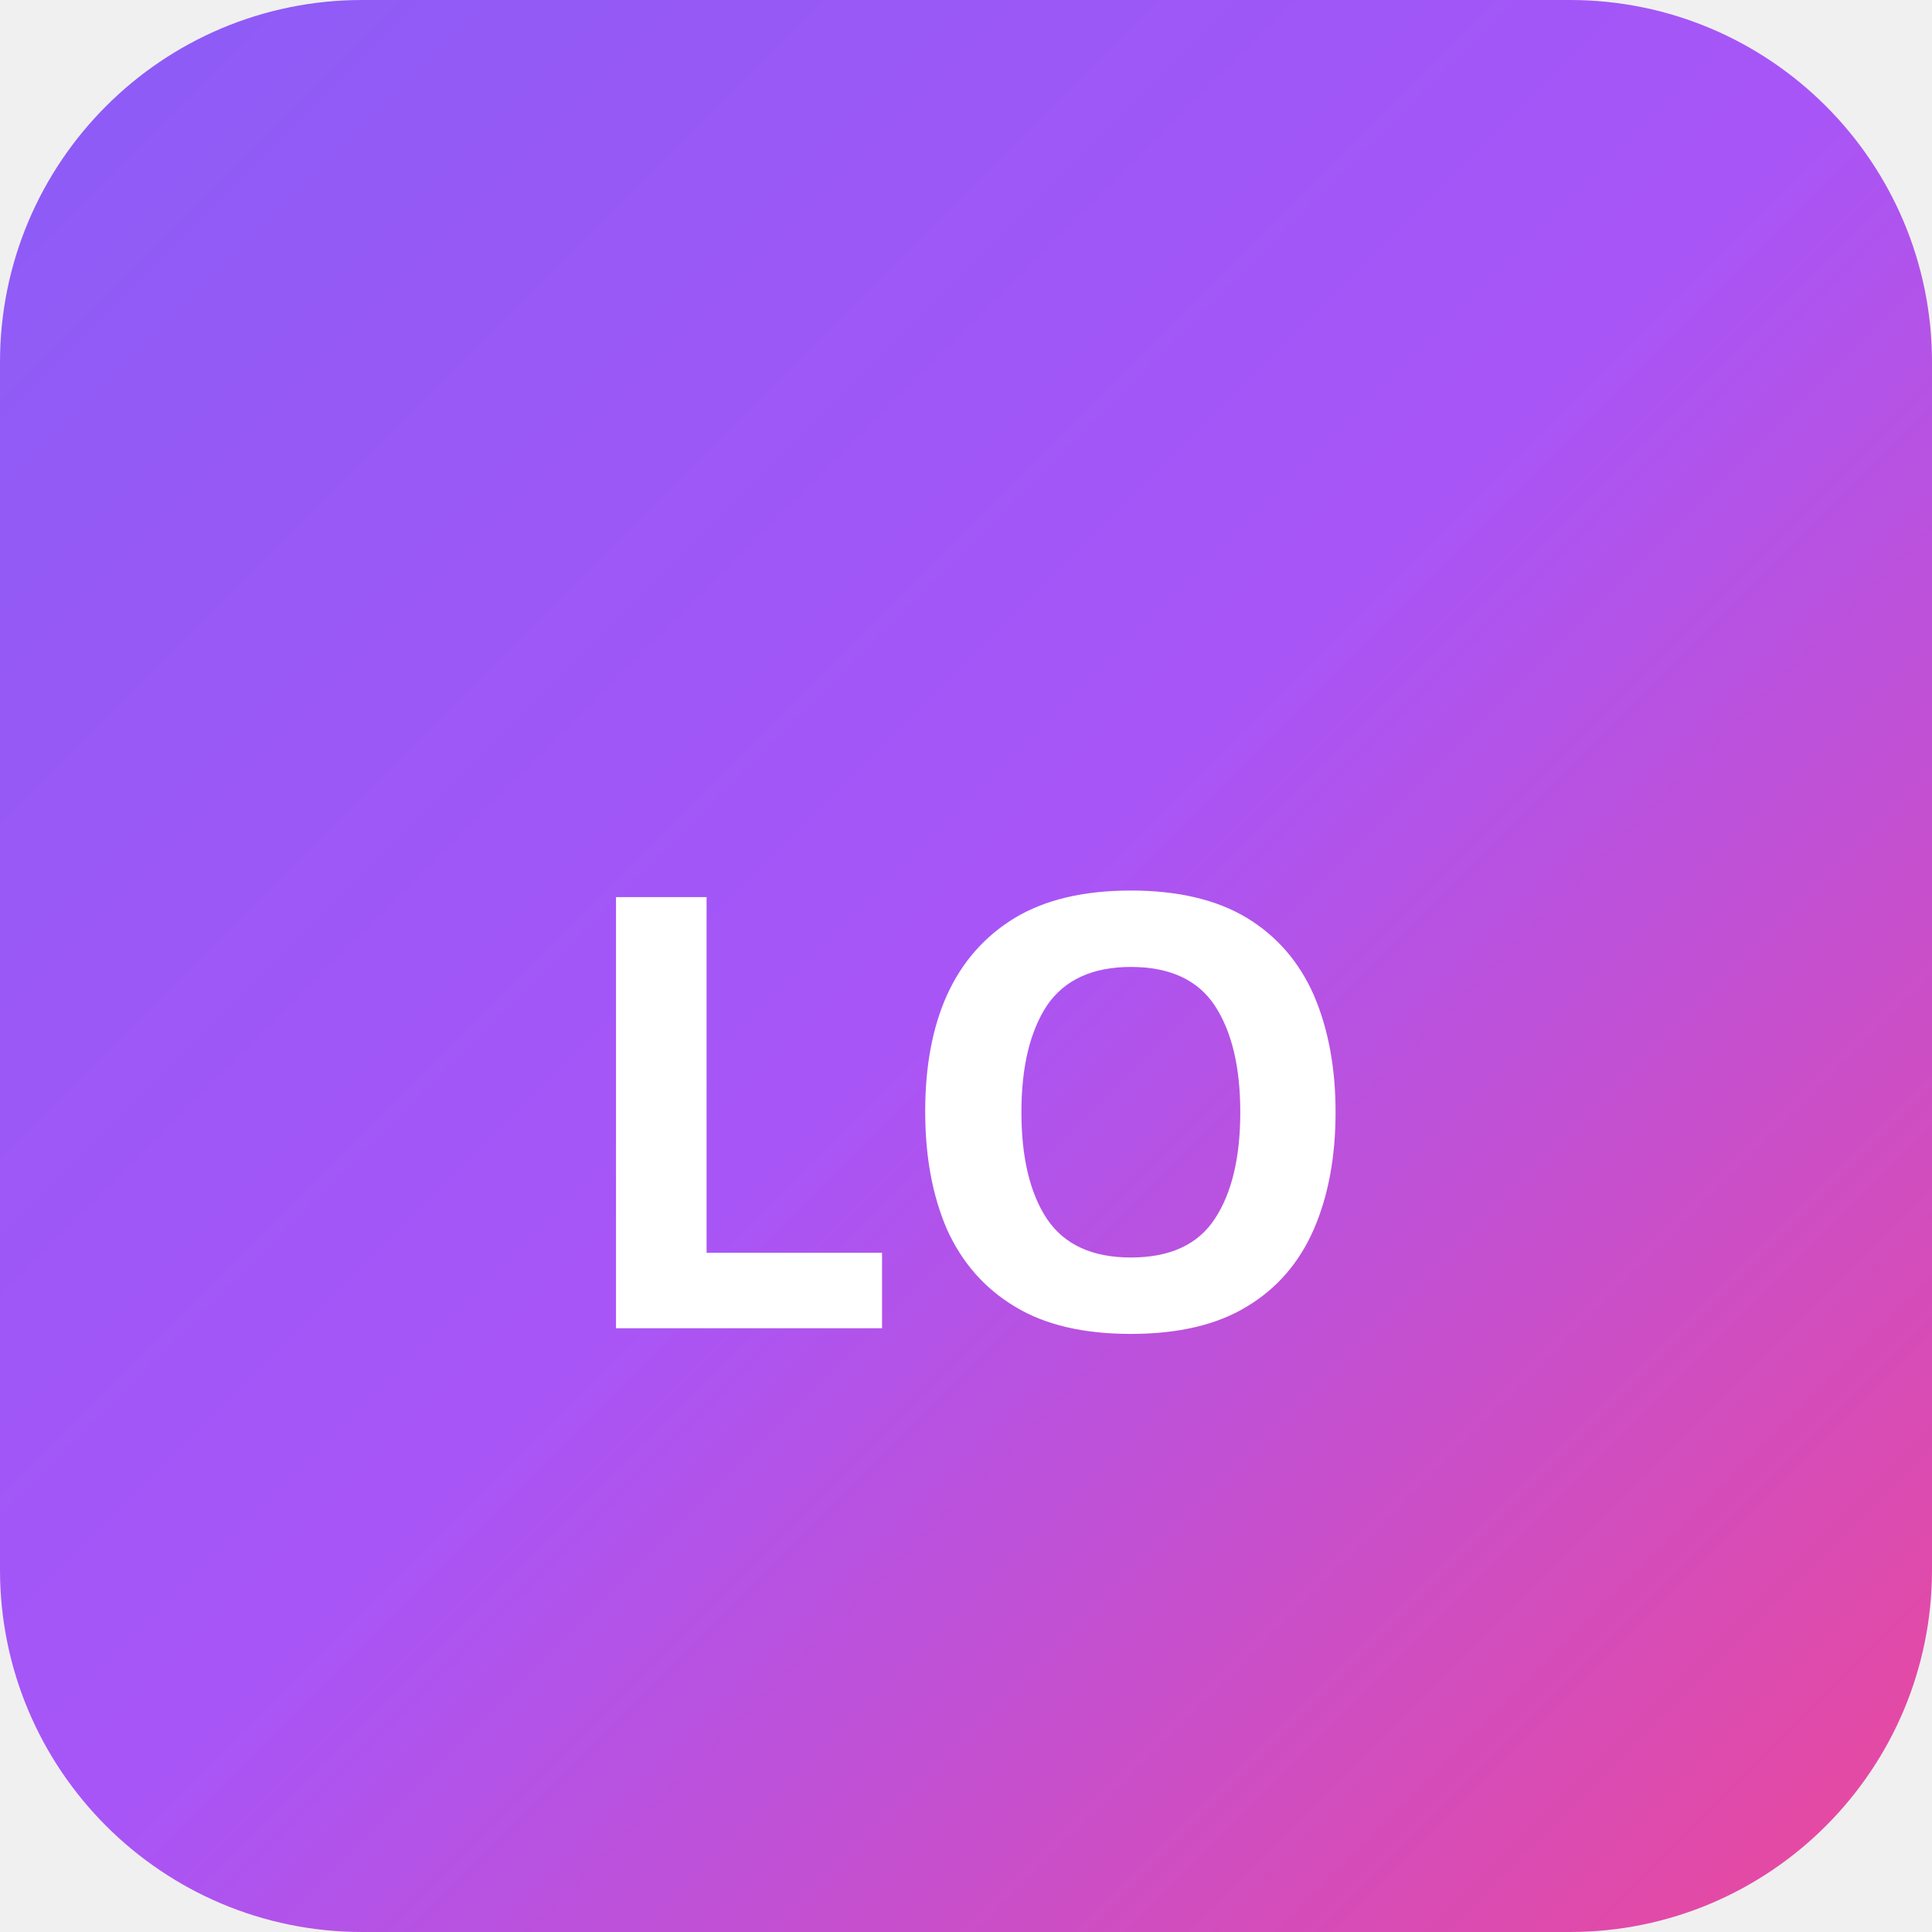
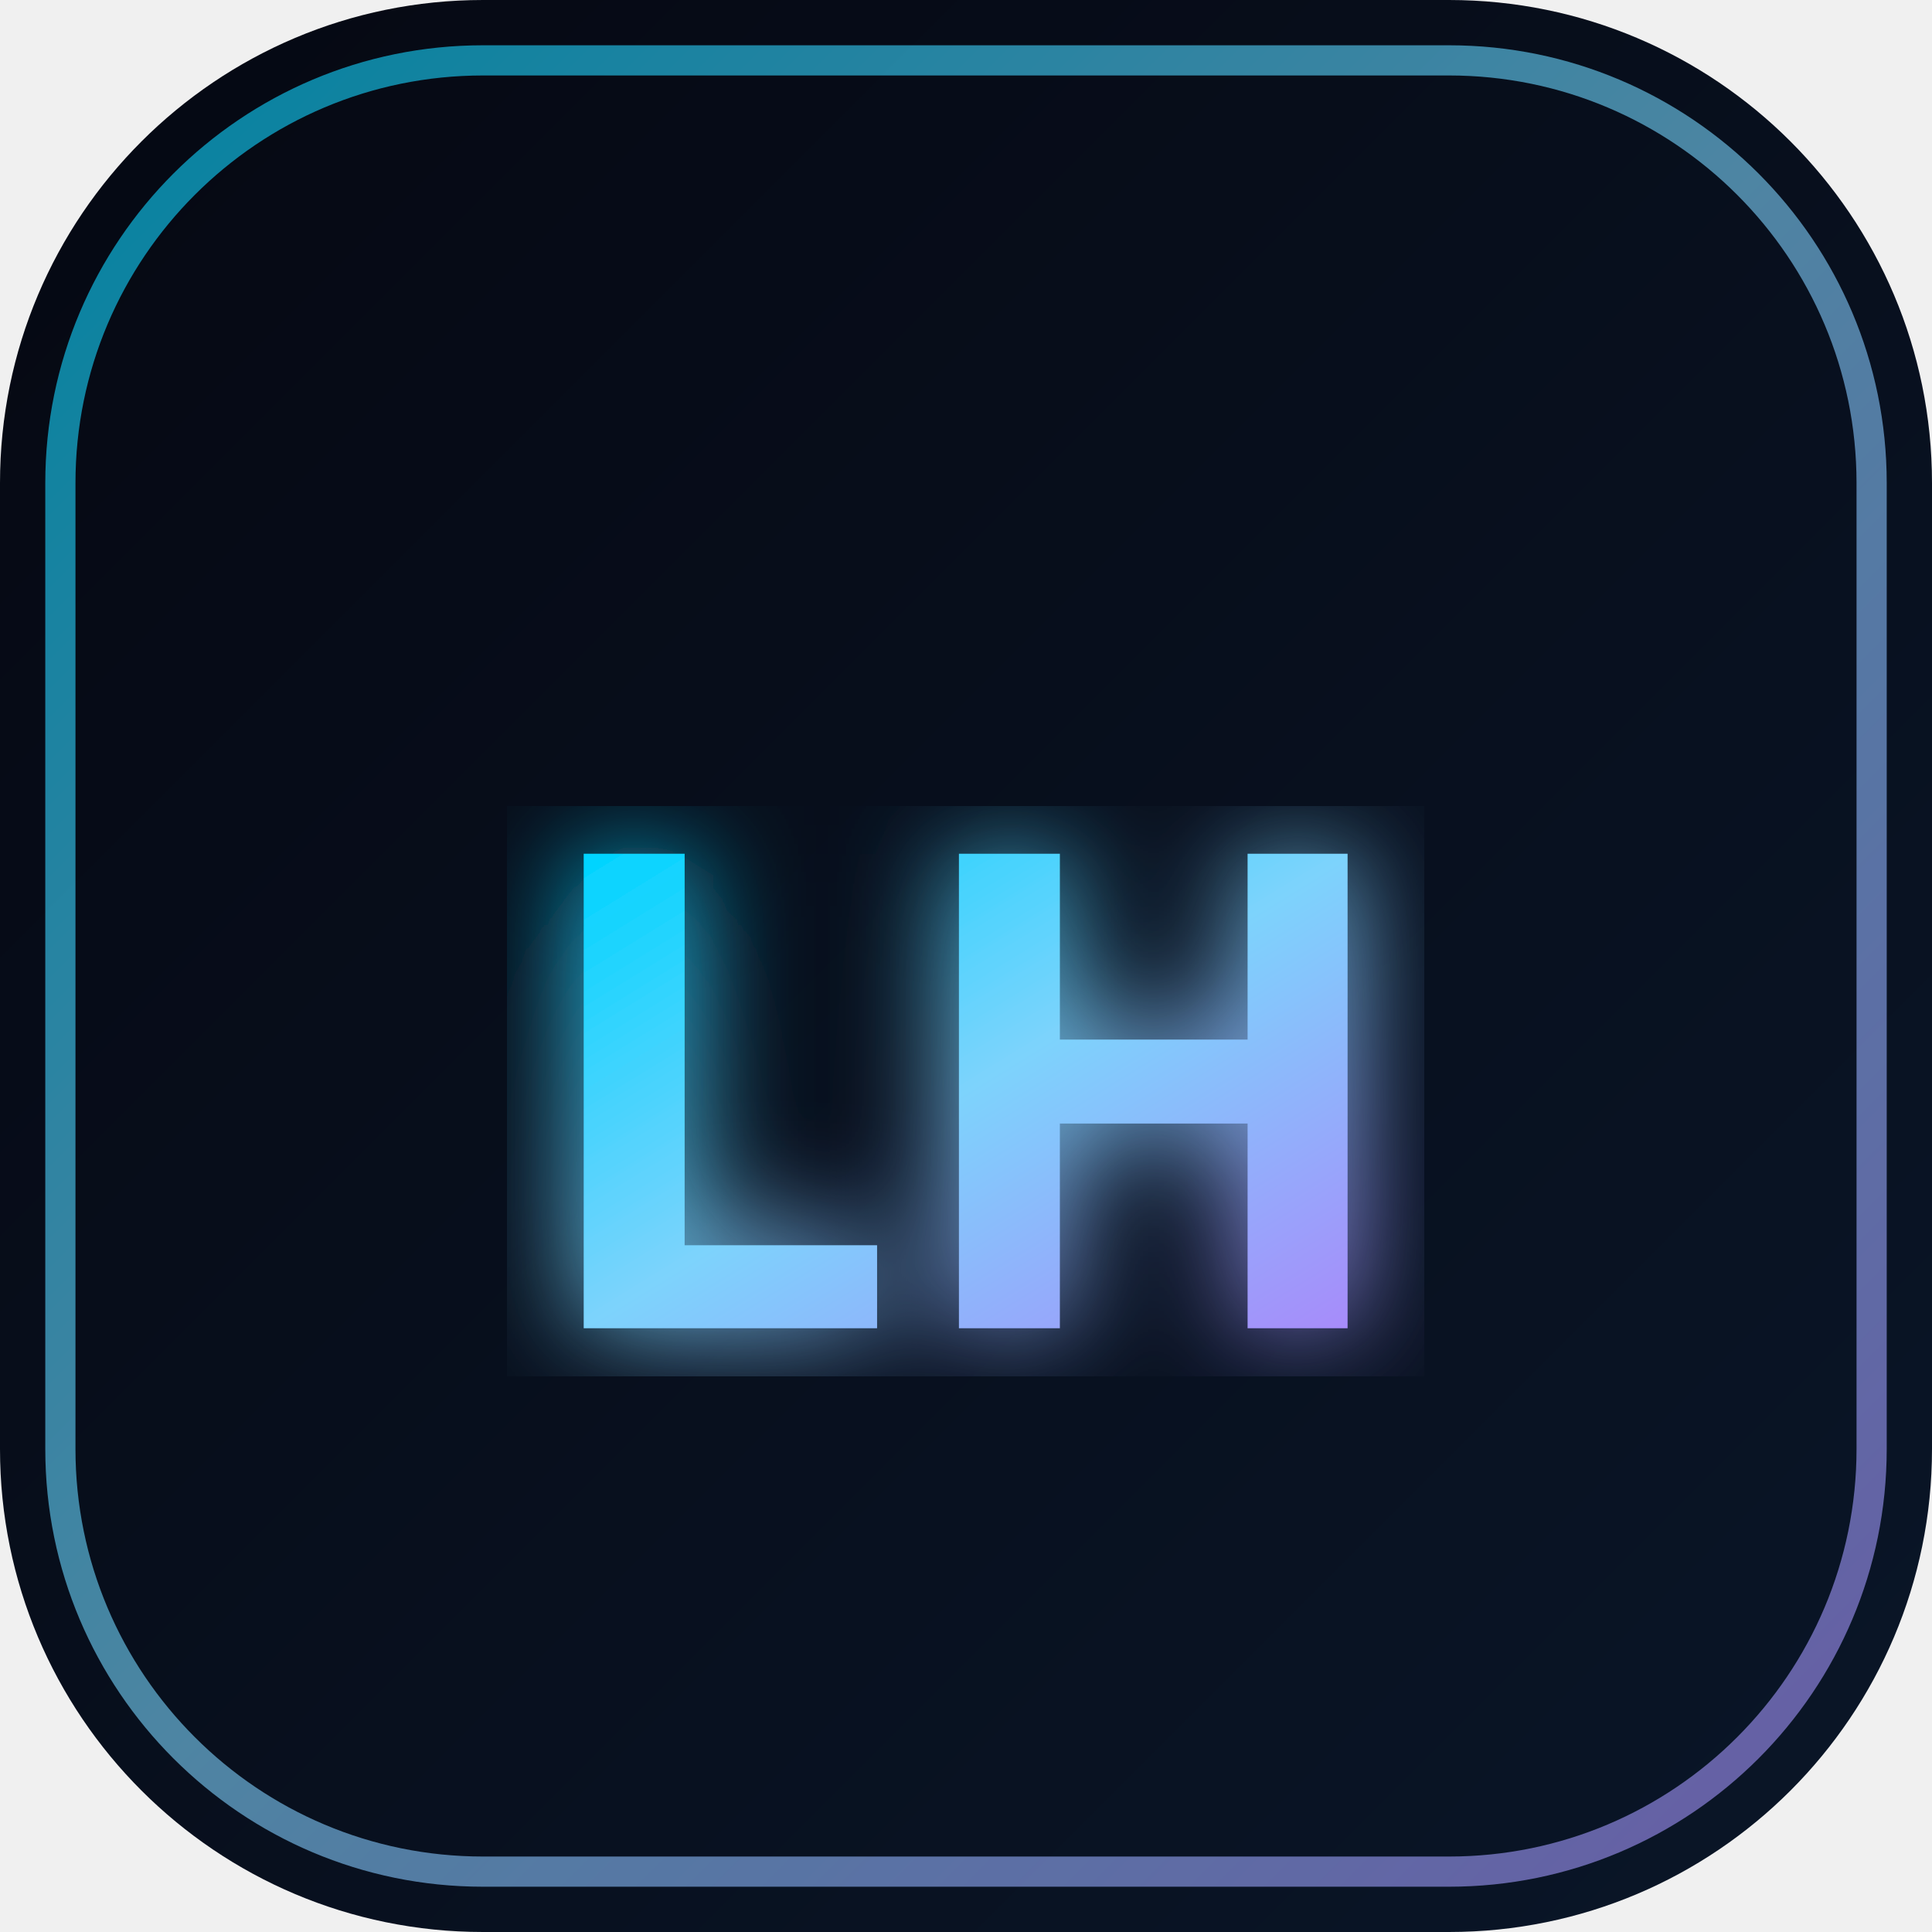
<svg xmlns="http://www.w3.org/2000/svg" viewBox="0 0 32 32">
  <defs>
+     <linearGradient id="bg" x1="0%" y1="0%" x2="100%" y2="100%">
+       <stop offset="0%" style="stop-color:#050812;stop-opacity:1" />
+       <stop offset="100%" style="stop-color:#0a1628;stop-opacity:1" />
+     </linearGradient>
    <linearGradient id="grad" x1="0%" y1="0%" x2="100%" y2="100%">
-       <stop offset="0%" style="stop-color:#8B5CF6;stop-opacity:1" />
-       <stop offset="50%" style="stop-color:#A855F7;stop-opacity:1" />
-       <stop offset="100%" style="stop-color:#EC4899;stop-opacity:1" />
+       <stop offset="0%" style="stop-color:#00d4ff;stop-opacity:1" />
+       <stop offset="50%" style="stop-color:#7dd3fc;stop-opacity:1" />
+       <stop offset="100%" style="stop-color:#a78bfa;stop-opacity:1" />
    </linearGradient>
+     <filter id="glow">
+       <feGaussianBlur stdDeviation="1" result="coloredBlur" />
+       <feMerge>
+         <feMergeNode in="coloredBlur" />
+         <feMergeNode in="SourceGraphic" />
+       </feMerge>
+     </filter>
  </defs>
-   <rect width="32" height="32" rx="6" fill="url(#grad)" />
-   <text x="16" y="22" font-family="Arial Black, sans-serif" font-size="10" font-weight="900" fill="white" text-anchor="middle">LO</text>
+   <rect width="32" height="32" rx="8" fill="url(#bg)" />
+   <rect x="1" y="1" width="30" height="30" rx="7" fill="none" stroke="url(#grad)" stroke-width="0.5" opacity="0.6" />
+   <text x="16" y="22" font-family="system-ui, sans-serif" font-size="11" font-weight="800" fill="url(#grad)" text-anchor="middle" filter="url(#glow)">LH</text>
</svg>
